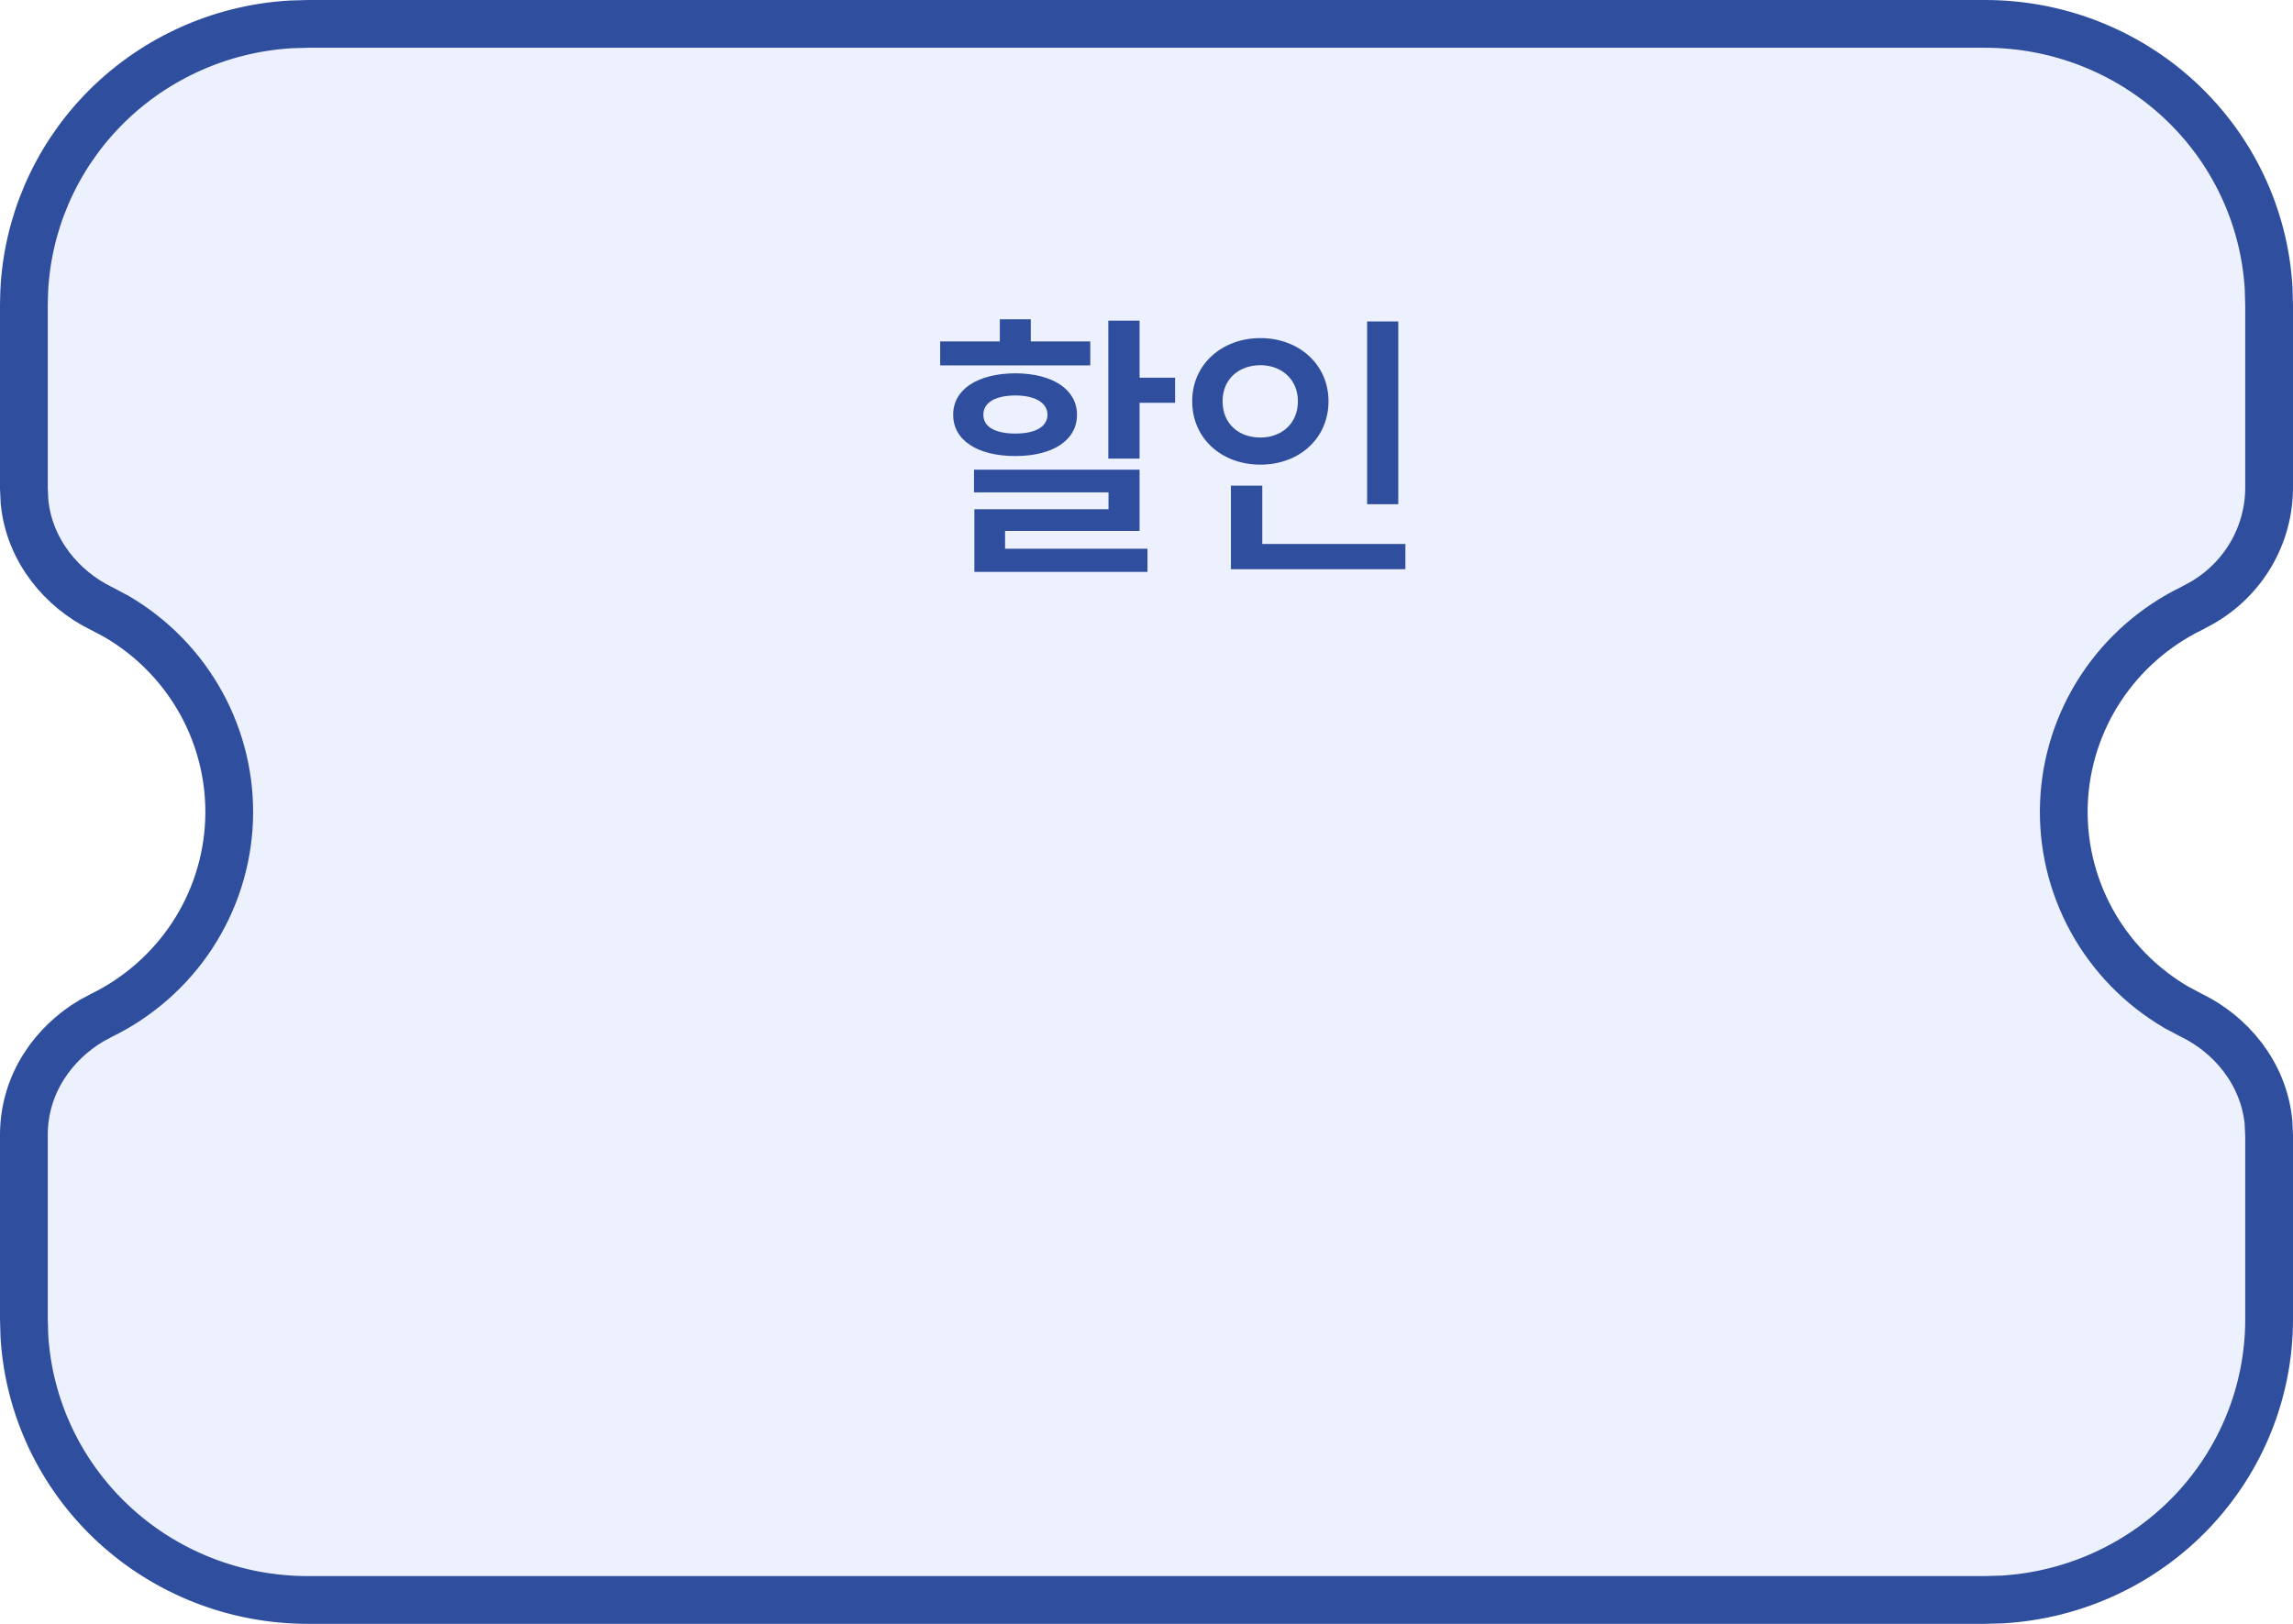
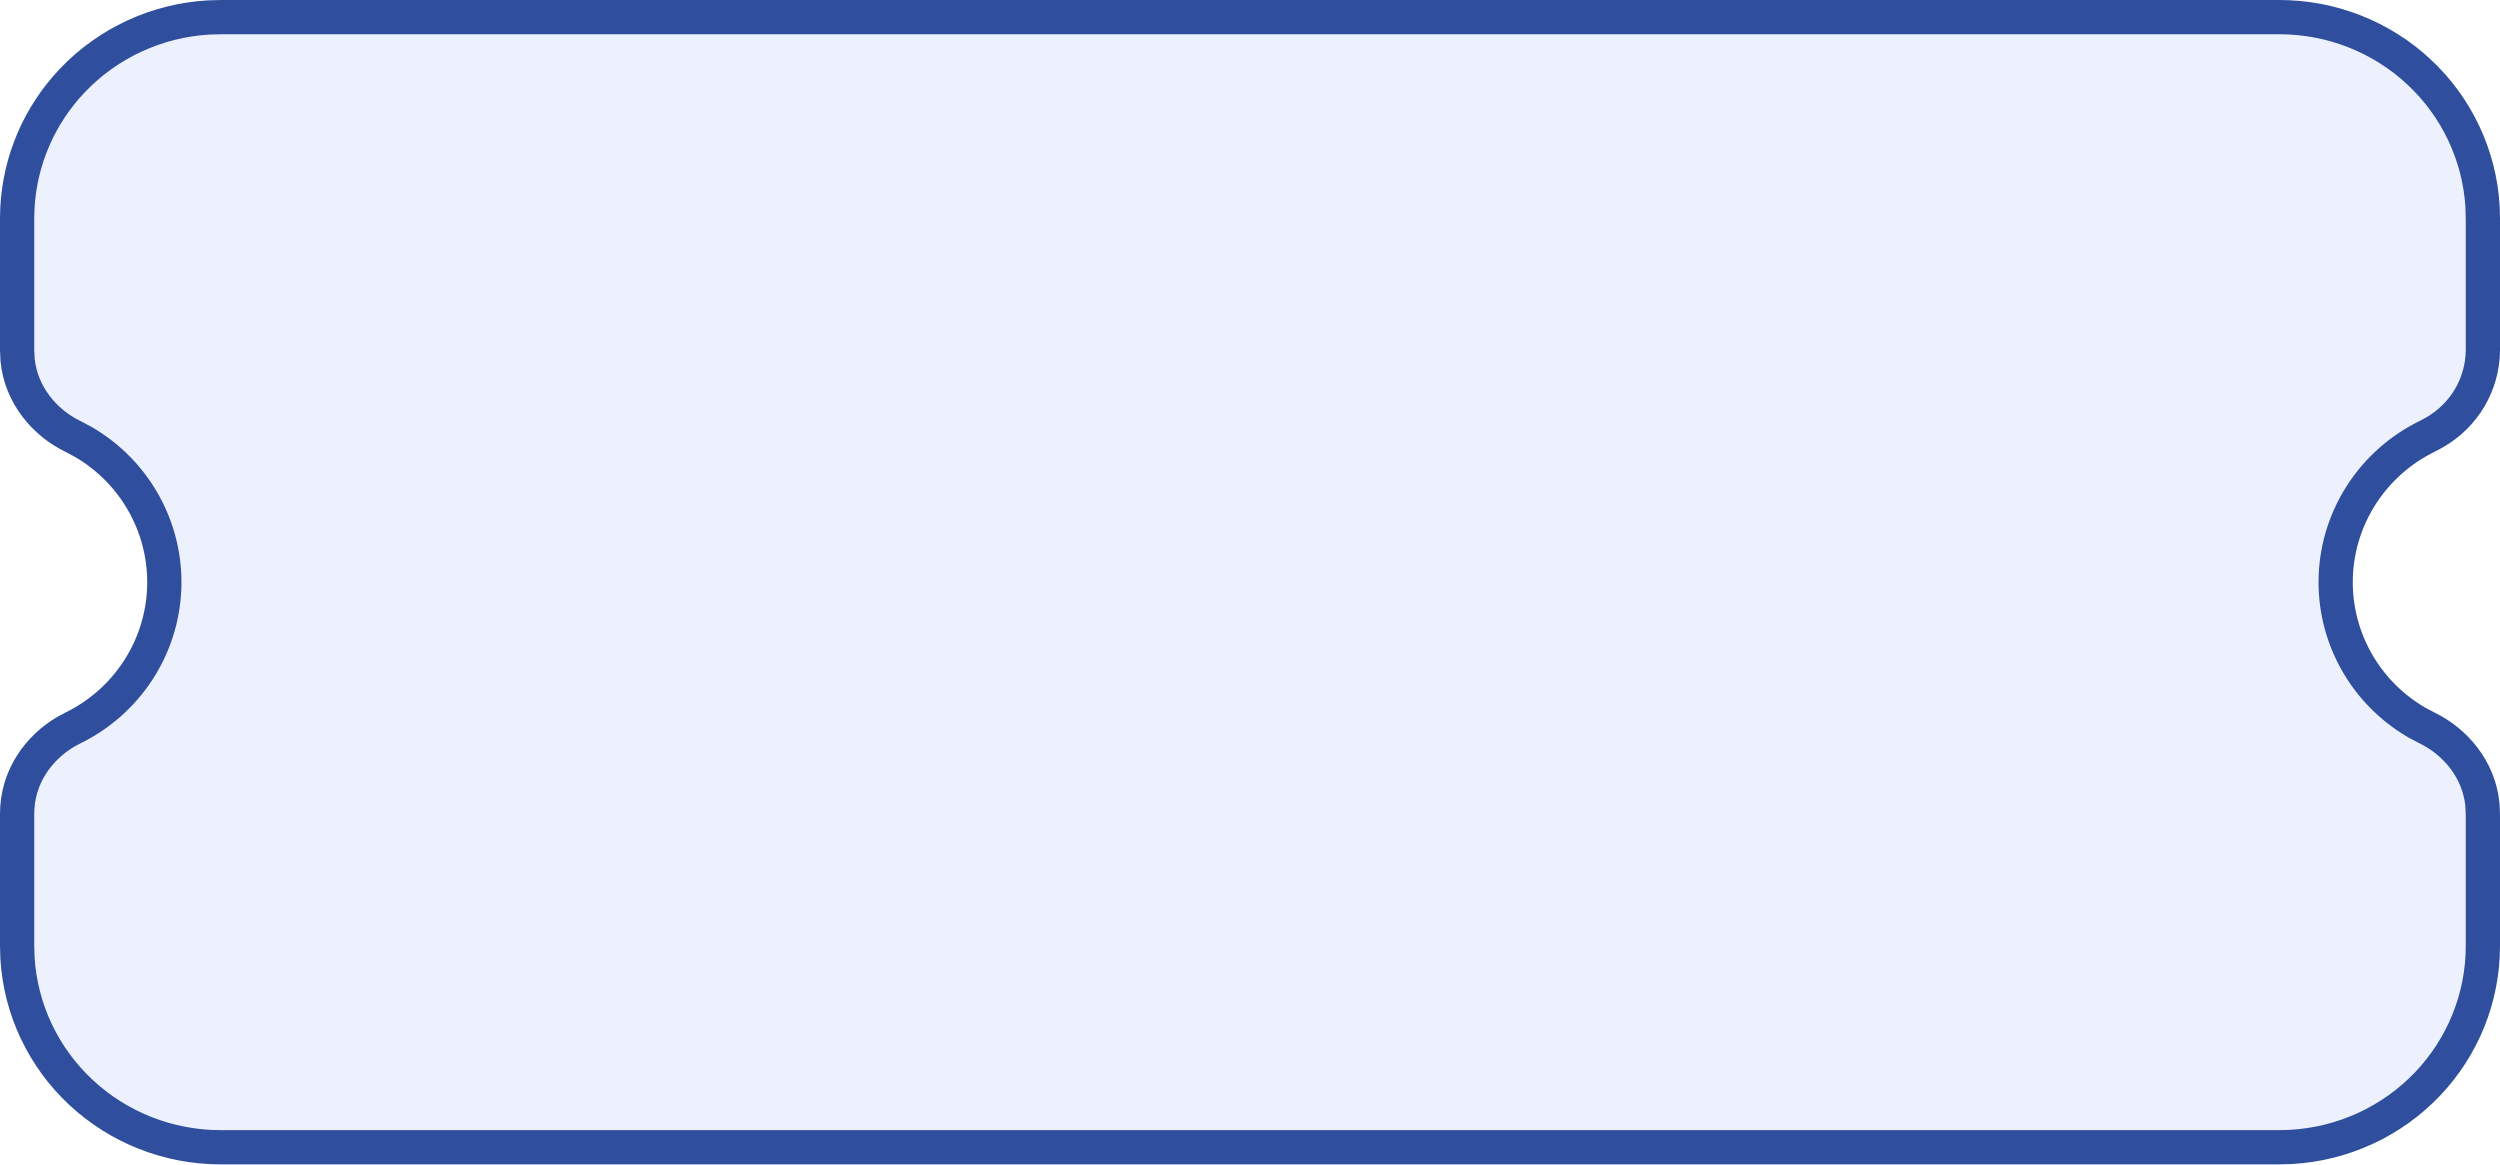
- <svg xmlns="http://www.w3.org/2000/svg" width="96" height="68" viewBox="0 0 96 68" fill="none">
-   <path d="M83.116 1C86.151 1 89.069 2.148 91.273 4.205C93.473 6.258 94.796 9.061 94.978 12.042L95 12.778V20.473C94.99 21.441 94.725 22.392 94.231 23.23C93.737 24.067 93.03 24.763 92.18 25.25L91.759 25.477C90.213 26.23 88.901 27.383 87.959 28.814C87.015 30.249 86.479 31.91 86.41 33.623C86.341 35.336 86.742 37.034 87.567 38.539C88.393 40.044 89.614 41.299 91.1 42.172L91.119 42.184L91.138 42.193L91.739 42.513L91.754 42.52L91.769 42.527C93.372 43.312 94.763 44.911 94.972 46.975L95 47.555V55.25C95 58.244 93.844 61.126 91.766 63.308C89.687 65.489 86.844 66.803 83.815 66.98L83.088 67H12.884C9.849 67 6.931 65.852 4.727 63.795C2.527 61.742 1.202 58.939 1.021 55.957L1 55.222V47.527C1 45.378 2.256 43.674 3.826 42.745L4.24 42.523C5.786 41.769 7.099 40.617 8.041 39.185C8.985 37.751 9.521 36.09 9.59 34.377C9.659 32.664 9.258 30.966 8.433 29.461C7.607 27.956 6.386 26.701 4.9 25.828L4.881 25.816L4.862 25.807L4.261 25.487L4.246 25.48L4.231 25.473C2.627 24.688 1.234 23.087 1.027 21.023L1 20.448V12.75L1.014 12.19C1.148 9.399 2.286 6.737 4.234 4.692C6.312 2.512 9.155 1.196 12.184 1.02L12.912 1H83.116Z" fill="#EDF1FD" stroke="#2F4F9E" stroke-width="2" />
-   <path d="M47.71 13.428V15.815H49.197V16.867H47.71V19.204H46.401V13.428H47.71ZM39.361 15.301V14.298H41.859V13.37H43.156V14.298H45.646V15.301H39.361ZM39.907 17.365C39.903 16.308 40.935 15.637 42.51 15.633C44.072 15.637 45.087 16.308 45.091 17.365C45.087 18.446 44.072 19.097 42.51 19.097C40.935 19.097 39.903 18.446 39.907 17.365ZM40.778 20.617V19.669H47.71V22.233H42.079V22.979H48.041V23.949H40.794V21.326H46.409V20.617H40.778ZM41.171 17.365C41.163 17.883 41.681 18.156 42.51 18.156C43.326 18.156 43.848 17.883 43.856 17.365C43.848 16.859 43.326 16.561 42.51 16.561C41.681 16.561 41.163 16.859 41.171 17.365ZM58.541 13.461V21.115H57.236V13.461H58.541ZM49.914 16.801C49.91 15.26 51.157 14.158 52.769 14.158C54.381 14.158 55.62 15.26 55.62 16.801C55.62 18.367 54.381 19.461 52.769 19.457C51.157 19.461 49.91 18.367 49.914 16.801ZM51.186 16.801C51.182 17.742 51.861 18.322 52.769 18.322C53.651 18.322 54.339 17.742 54.339 16.801C54.339 15.885 53.651 15.293 52.769 15.293C51.861 15.293 51.182 15.885 51.186 16.801ZM51.534 23.837V20.336H52.848V22.78H58.839V23.837H51.534Z" fill="#2F4F9E" />
+ <svg xmlns="http://www.w3.org/2000/svg" width="146" height="68" viewBox="0 0 146 68" fill="none">
+   <path d="M133.116 1C136.151 1 139.069 2.148 141.273 4.205C143.473 6.258 144.796 9.061 144.979 12.042L145 12.778V20.473C144.99 21.441 144.725 22.392 144.231 23.23C143.737 24.067 143.03 24.763 142.18 25.25L141.759 25.477C140.213 26.23 138.901 27.383 137.959 28.814C137.015 30.249 136.479 31.91 136.41 33.623C136.341 35.336 136.742 37.034 137.567 38.539C138.393 40.044 139.614 41.299 141.1 42.172L141.119 42.184L141.138 42.193L141.739 42.513L141.754 42.52L141.769 42.527C143.372 43.312 144.763 44.911 144.972 46.975L145 47.555V55.25C145 58.244 143.844 61.126 141.766 63.308C139.687 65.489 136.844 66.803 133.815 66.98L133.088 67H12.884C9.849 67 6.931 65.852 4.727 63.795C2.527 61.742 1.202 58.939 1.021 55.957L1 55.222V47.527C1 45.378 2.256 43.674 3.826 42.745L4.24 42.523C5.786 41.769 7.099 40.617 8.041 39.185C8.985 37.751 9.521 36.09 9.59 34.377C9.659 32.664 9.258 30.966 8.433 29.461C7.607 27.956 6.386 26.701 4.9 25.828L4.881 25.816L4.862 25.807L4.261 25.487L4.246 25.48L4.231 25.473C2.627 24.688 1.234 23.087 1.027 21.023L1 20.448V12.75L1.014 12.19C1.148 9.399 2.286 6.737 4.234 4.692C6.312 2.512 9.155 1.196 12.184 1.02L12.912 1H133.116Z" fill="#EDF1FD" stroke="#2F4F9E" stroke-width="2" />
</svg>
